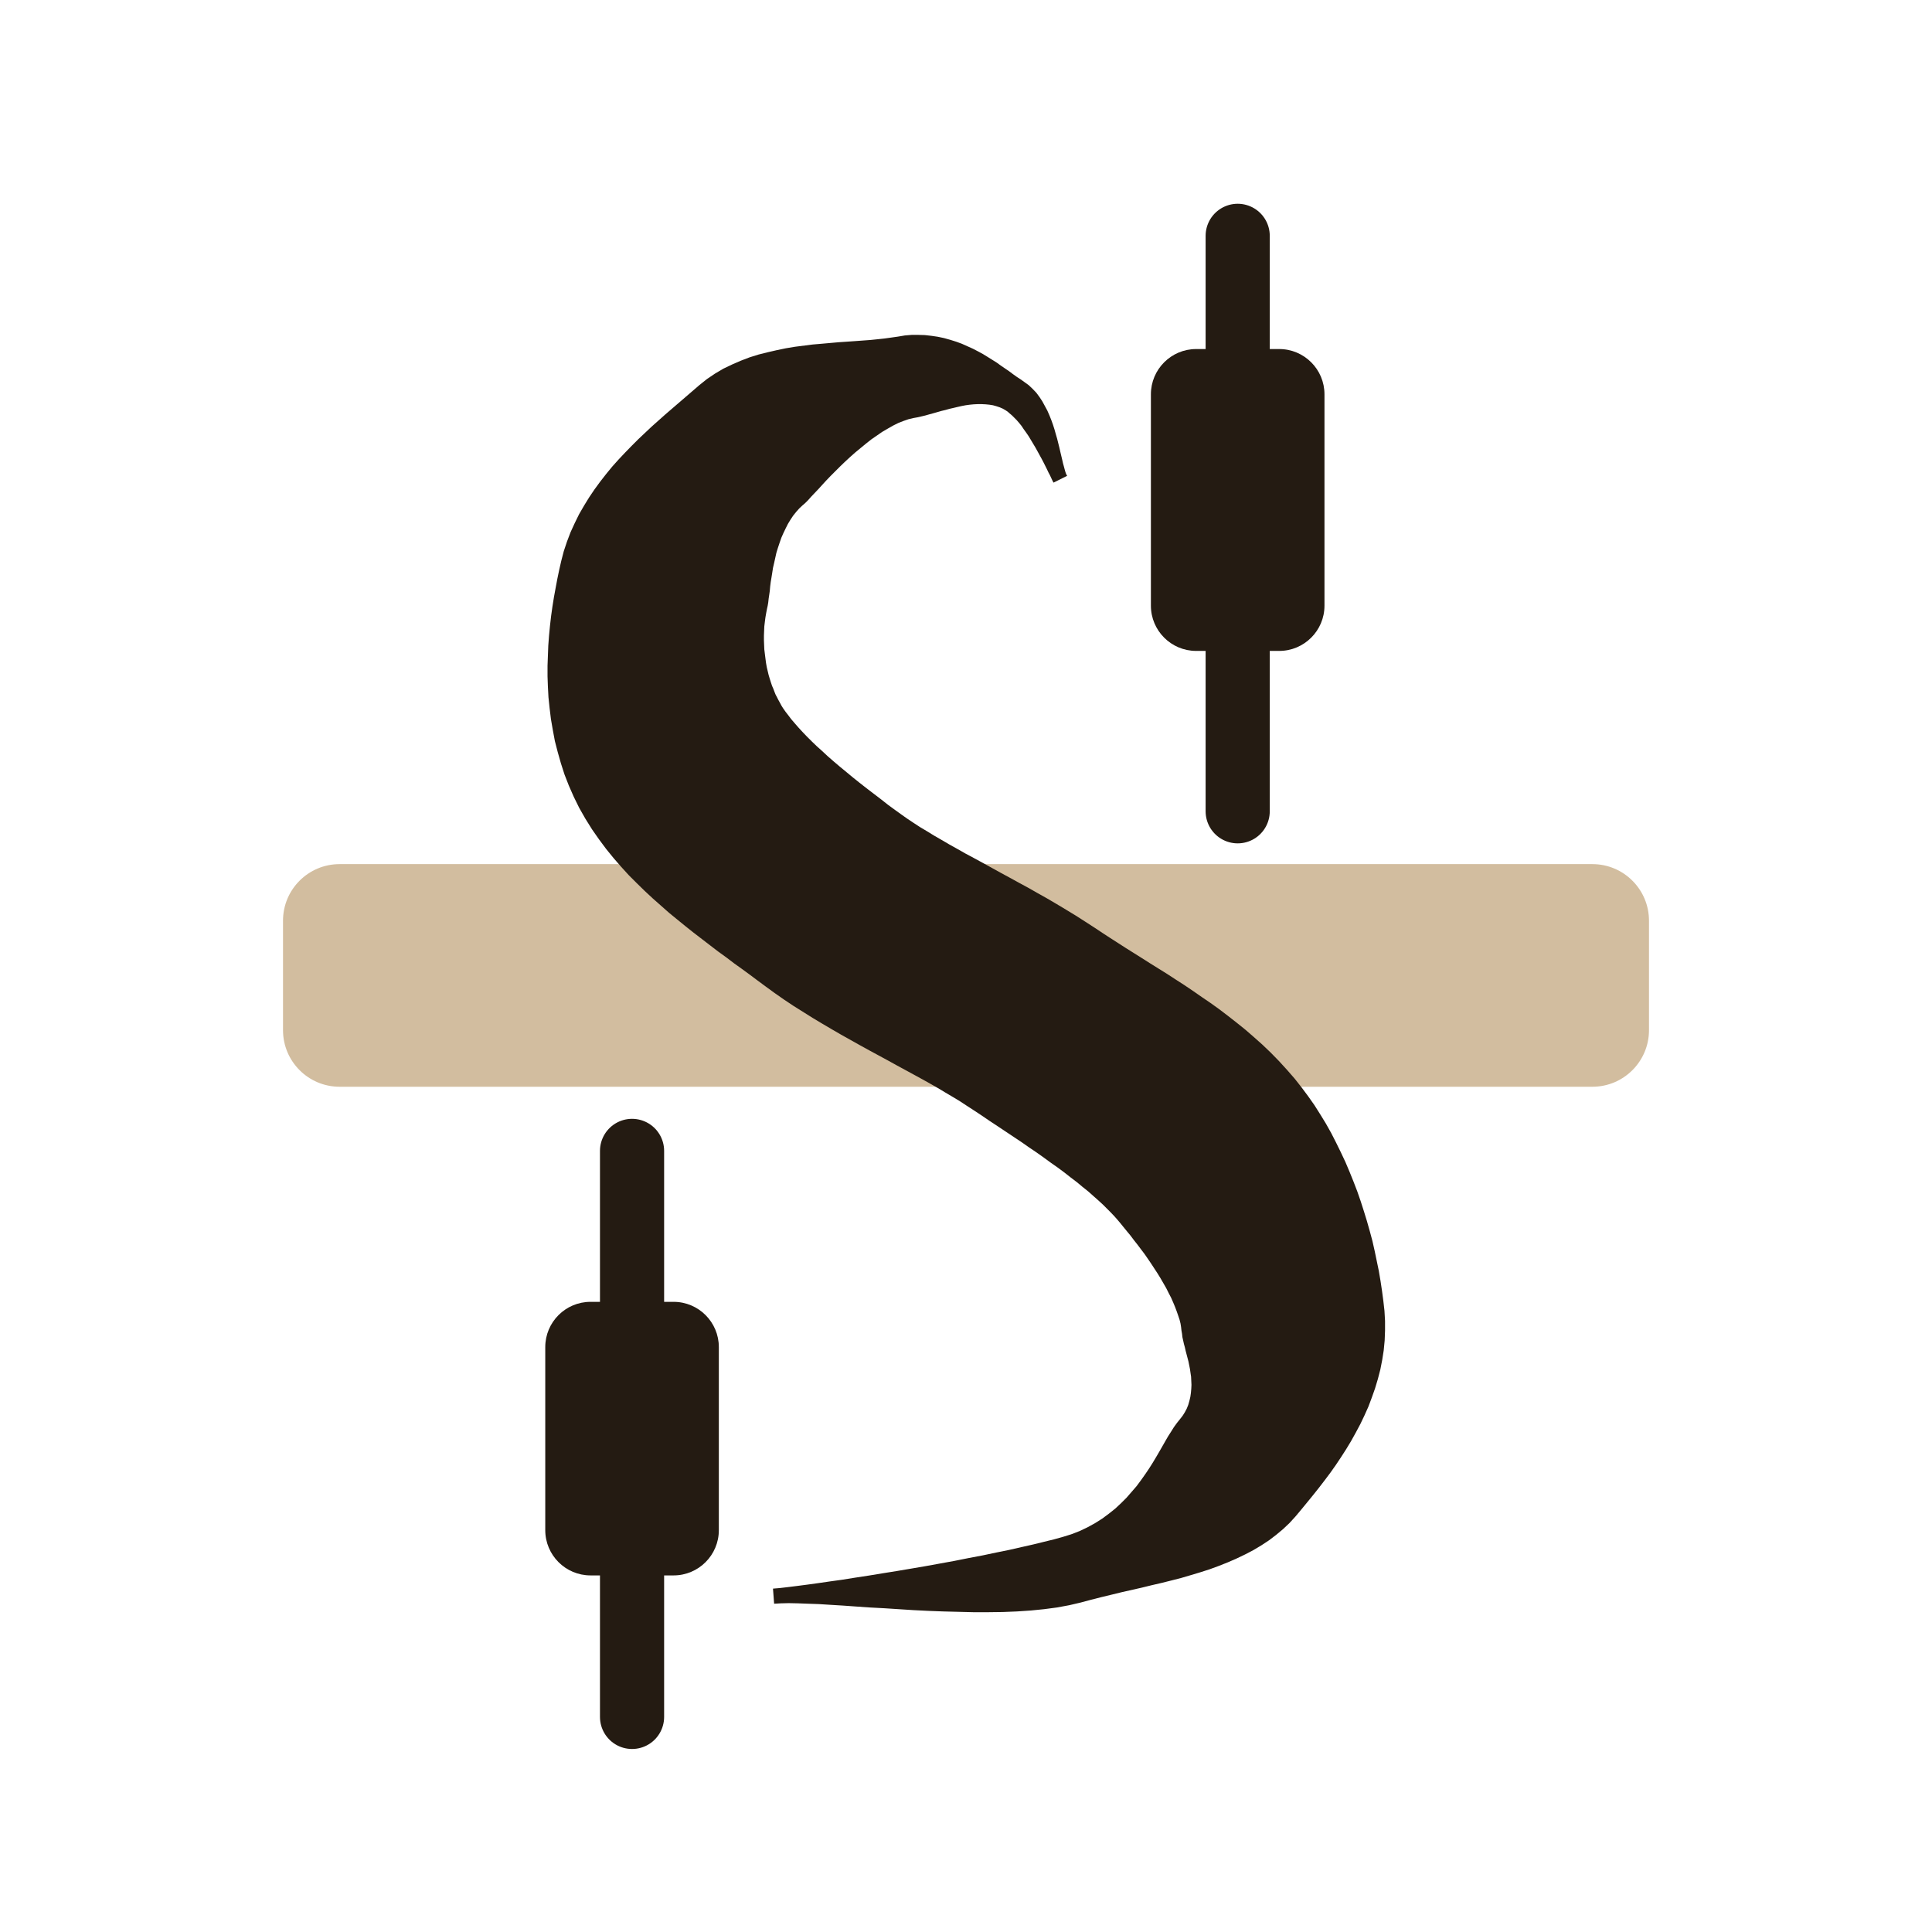
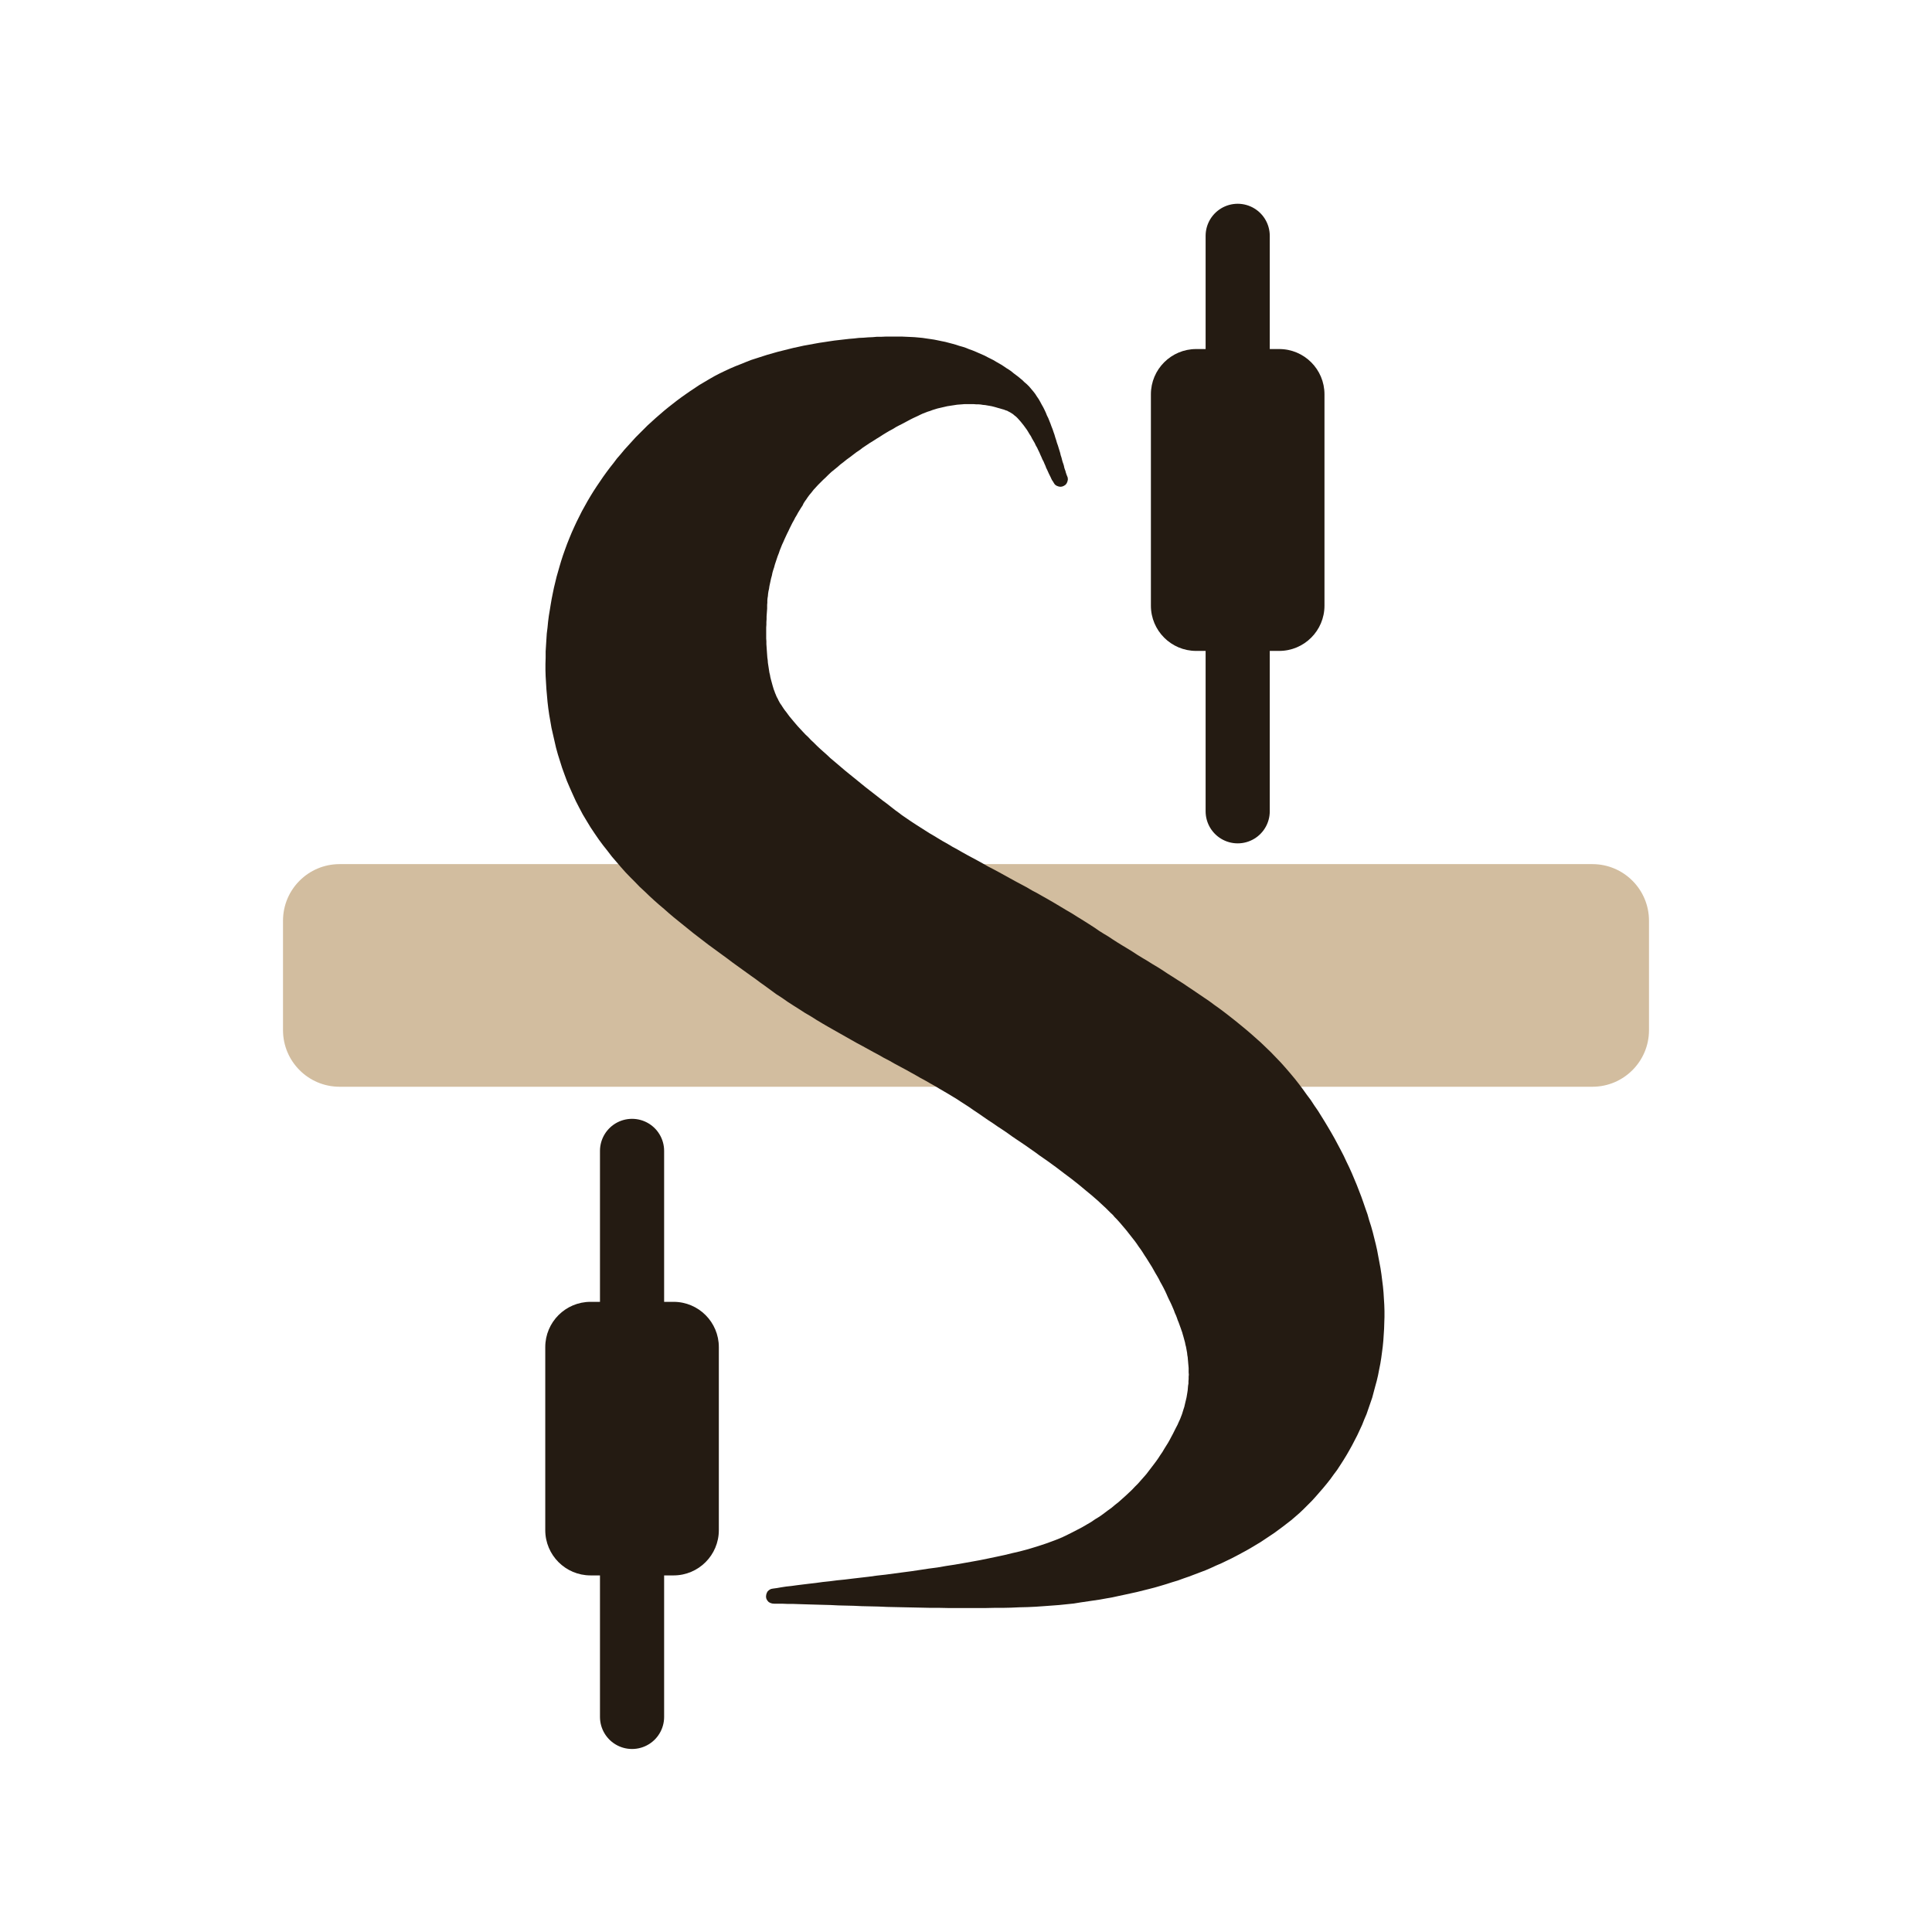
<svg xmlns="http://www.w3.org/2000/svg" viewBox="0 0 1024 1024" width="1024" height="1024">
  <rect x="150" y="458" width="724" height="118" rx="30" fill="#8A5205" fill-opacity="0.38" />
  <path d="M656 125V430M335 610V910" stroke="#241B12" stroke-width="34" stroke-linecap="round" />
  <rect x="610" y="185" width="92" height="160" rx="24" fill="#241B12" />
  <rect x="289" y="690" width="92" height="145" rx="24" fill="#241B12" />
-   <path d="M565.6 252.2L565.1 251.3L564.7 250.2L564.3 248.8L563.9 247.3L563.4 245.5L563.0 243.7L562.5 241.6L562.0 239.5L561.5 237.3L560.9 234.9L560.3 232.5L559.6 230.1L558.9 227.6L558.1 225.1L557.2 222.6L556.2 220.1L555.1 217.6L553.8 215.2L552.5 212.8L551.0 210.5L549.3 208.2L547.4 206.2L545.3 204.2L543.1 202.6L541.0 201.1L539.0 199.8L536.9 198.3L534.9 196.8L532.7 195.3L530.5 193.8L528.3 192.2L525.9 190.7L523.5 189.2L520.9 187.6L518.3 186.2L515.6 184.8L512.7 183.5L509.8 182.2L506.8 181.1L503.6 180.1L500.4 179.2L497.1 178.5L493.7 178.0L490.2 177.6L486.7 177.5L483.2 177.5L479.6 177.8L476.0 178.4L472.5 178.9L468.9 179.4L465.2 179.8L461.3 180.2L457.2 180.5L453.1 180.8L448.8 181.1L444.4 181.4L439.9 181.8L435.4 182.2L430.7 182.6L426.0 183.2L421.3 183.8L416.5 184.6L411.7 185.6L406.9 186.7L402.1 187.9L397.3 189.4L392.6 191.2L388.0 193.2L383.4 195.4L379.0 198.0L374.7 200.9L370.7 204.1L367.1 207.2L363.5 210.3L359.9 213.4L356.3 216.5L352.7 219.6L349.1 222.8L345.4 226.1L341.9 229.4L338.3 232.8L334.8 236.3L331.3 239.9L327.9 243.5L324.5 247.3L321.3 251.2L318.1 255.3L315.1 259.4L312.2 263.7L309.5 268.1L306.9 272.6L304.6 277.3L302.4 282.1L300.5 287.1L298.8 292.2L297.5 297.2L296.4 302.0L295.4 306.8L294.5 311.6L293.6 316.5L292.8 321.5L292.1 326.5L291.5 331.7L291.0 336.9L290.6 342.2L290.4 347.5L290.2 352.9L290.2 358.4L290.4 364.0L290.7 369.6L291.3 375.3L292.0 381.1L293.0 386.9L294.1 392.8L295.6 398.6L297.3 404.6L299.2 410.5L301.5 416.4L304.1 422.3L307.0 428.2L310.3 434.0L313.8 439.6L317.5 444.9L321.3 450.0L325.2 454.8L329.2 459.4L333.3 463.9L337.5 468.1L341.7 472.2L346.0 476.2L350.3 480.0L354.6 483.8L359.0 487.4L363.3 490.9L367.7 494.4L372.0 497.7L376.3 501.0L380.6 504.3L384.9 507.4L389.1 510.6L393.3 513.6L397.4 516.6L401.4 519.6L405.6 522.7L410.4 526.2L415.4 529.7L420.5 533.1L425.6 536.3L430.7 539.5L435.7 542.5L440.8 545.5L445.8 548.4L450.8 551.2L455.8 554.0L460.7 556.7L465.5 559.3L470.3 561.9L475.0 564.5L479.6 567.0L484.2 569.5L488.6 571.9L492.9 574.3L497.1 576.7L501.1 579.1L505.0 581.4L508.8 583.7L512.3 586.0L516.0 588.4L520.1 591.1L524.5 594.1L528.9 597.0L533.1 599.8L537.3 602.6L541.5 605.4L545.5 608.2L549.5 610.9L553.3 613.6L557.0 616.3L560.7 618.9L564.2 621.5L567.5 624.1L570.8 626.6L573.8 629.1L576.8 631.5L579.5 633.9L582.1 636.2L584.5 638.4L586.7 640.6L588.7 642.6L590.6 644.6L592.2 646.4L593.8 648.3L595.5 650.4L597.3 652.6L599.2 654.9L601.0 657.3L602.9 659.7L604.7 662.1L606.6 664.6L608.4 667.2L610.1 669.7L611.8 672.3L613.5 674.9L615.1 677.5L616.6 680.1L618.1 682.7L619.4 685.3L620.7 687.8L621.8 690.3L622.8 692.7L623.7 695.1L624.5 697.4L625.2 699.5L625.7 701.5L626.0 703.4L626.2 705.2L626.5 706.9L626.7 708.7L627.1 710.5L627.5 712.3L628.0 714.1L628.4 715.9L628.9 717.8L629.4 719.7L629.9 721.6L630.3 723.6L630.7 725.6L631.0 727.7L631.3 729.7L631.4 731.9L631.5 734.0L631.4 736.1L631.2 738.3L630.9 740.4L630.4 742.5L629.8 744.6L629.0 746.6L628.0 748.5L626.8 750.4L625.4 752.2L623.8 754.2L622.2 756.4L620.7 758.8L619.1 761.3L617.6 763.9L616.0 766.7L614.4 769.5L612.7 772.4L610.9 775.4L609.0 778.4L606.9 781.5L604.7 784.6L602.4 787.7L599.8 790.7L597.1 793.8L594.2 796.7L591.1 799.6L587.7 802.3L584.2 804.9L580.4 807.3L576.4 809.5L572.2 811.5L567.8 813.2L563.3 814.6L558.6 815.9L553.3 817.2L547.6 818.6L541.4 820.0L534.8 821.5L527.9 822.9L520.8 824.4L513.4 825.8L505.9 827.3L498.2 828.7L490.5 830.1L482.9 831.4L475.2 832.7L467.7 833.9L460.4 835.1L453.2 836.2L446.3 837.3L439.8 838.2L433.6 839.1L427.8 839.9L422.4 840.6L417.6 841.2L413.3 841.7L409.7 842.0L410.3 850.0L413.9 849.8L418.1 849.7L422.9 849.8L428.2 850.0L434.0 850.2L440.3 850.6L446.9 851.0L453.9 851.5L461.1 852.0L468.6 852.4L476.3 852.9L484.1 853.4L492.1 853.8L500.0 854.1L508.0 854.3L515.9 854.5L523.8 854.5L531.5 854.4L539.0 854.1L546.4 853.6L553.4 852.9L560.2 852.0L566.7 850.8L572.7 849.4L578.3 847.9L583.8 846.5L589.2 845.2L594.5 843.9L599.8 842.7L605.1 841.5L610.4 840.2L615.6 839.0L620.8 837.7L625.9 836.4L631.0 834.9L636.0 833.4L641.0 831.8L645.9 830.0L650.7 828.1L655.3 826.1L659.9 823.9L664.3 821.6L668.5 819.1L672.6 816.4L676.4 813.5L680.0 810.5L683.4 807.3L686.6 803.8L689.7 800.1L692.9 796.2L696.0 792.4L699.1 788.5L702.1 784.6L705.1 780.6L708.0 776.5L710.8 772.3L713.5 768.1L716.1 763.8L718.6 759.3L721.0 754.8L723.2 750.2L725.3 745.5L727.1 740.7L728.8 735.9L730.3 730.9L731.6 725.9L732.6 720.8L733.4 715.7L733.9 710.5L734.1 705.3L734.1 700.1L733.8 694.8L733.2 689.5L732.5 684.2L731.7 678.9L730.8 673.6L729.7 668.3L728.6 663.0L727.4 657.7L726.0 652.5L724.5 647.2L722.9 642.0L721.2 636.7L719.4 631.5L717.4 626.3L715.3 621.1L713.1 615.9L710.7 610.8L708.2 605.7L705.6 600.6L702.8 595.6L699.8 590.7L696.7 585.8L693.4 581.1L689.9 576.4L686.2 571.7L682.1 567.0L677.8 562.3L673.5 557.9L669.0 553.6L664.5 549.6L660.0 545.7L655.4 542.0L650.8 538.4L646.2 534.9L641.6 531.6L636.9 528.4L632.3 525.2L627.7 522.1L623.2 519.2L618.6 516.2L614.1 513.4L609.6 510.6L605.2 507.8L600.9 505.1L596.6 502.4L592.4 499.7L588.2 497.0L584.2 494.4L580.0 491.6L575.2 488.5L570.2 485.3L565.1 482.2L560.1 479.2L555.0 476.2L550.0 473.4L545.1 470.6L540.1 467.9L535.2 465.2L530.4 462.6L525.7 460.0L521.0 457.4L516.4 454.9L511.9 452.5L507.5 450.0L503.2 447.6L499.1 445.2L495.1 442.9L491.2 440.5L487.5 438.3L484.0 436.0L480.7 433.8L477.6 431.6L474.4 429.3L470.7 426.6L466.9 423.6L463.1 420.7L459.3 417.8L455.6 414.9L452.1 412.1L448.6 409.2L445.2 406.4L441.9 403.6L438.8 400.9L435.8 398.1L432.9 395.5L430.2 392.9L427.6 390.3L425.3 387.9L423.1 385.5L421.1 383.2L419.3 381.1L417.8 379.1L416.4 377.3L415.2 375.6L414.3 374.2L413.6 372.9L413.0 371.8L412.4 370.7L411.8 369.5L411.1 368.2L410.5 366.7L409.9 365.1L409.2 363.5L408.6 361.7L408.0 359.8L407.4 357.8L406.9 355.7L406.4 353.6L406.0 351.3L405.7 349.0L405.4 346.6L405.1 344.2L405.0 341.8L404.9 339.3L404.9 336.9L405.0 334.4L405.1 332.0L405.4 329.5L405.7 327.2L406.1 324.9L406.5 322.8L406.9 321.0L407.2 319.2L407.4 317.3L407.7 315.3L408.0 313.2L408.2 310.9L408.5 308.5L408.9 306.1L409.3 303.6L409.7 301.0L410.3 298.4L410.9 295.7L411.5 293.0L412.3 290.4L413.2 287.7L414.1 285.1L415.2 282.6L416.4 280.1L417.6 277.7L419.0 275.4L420.4 273.3L422.0 271.3L423.6 269.5L425.3 267.9L426.8 266.6L428.3 265.1L429.9 263.3L431.7 261.4L433.7 259.3L435.7 257.1L437.9 254.7L440.2 252.3L442.7 249.8L445.2 247.3L447.8 244.8L450.5 242.3L453.2 239.9L456.1 237.5L458.9 235.2L461.8 232.9L464.7 230.9L467.6 228.9L470.5 227.2L473.3 225.6L476.1 224.2L478.9 223.1L481.5 222.2L484.0 221.6L486.2 221.2L488.4 220.7L490.5 220.2L492.6 219.6L494.8 219.0L496.9 218.4L499.0 217.8L501.1 217.3L503.2 216.7L505.4 216.2L507.5 215.7L509.7 215.2L511.8 214.8L514.0 214.5L516.1 214.3L518.2 214.2L520.3 214.2L522.4 214.3L524.4 214.5L526.3 214.8L528.1 215.3L529.9 215.9L531.5 216.6L532.9 217.4L534.1 218.2L535.1 219.1L536.3 220.1L537.5 221.3L538.8 222.6L540.1 224.1L541.4 225.7L542.6 227.5L543.9 229.3L545.2 231.2L546.4 233.2L547.6 235.2L548.8 237.2L549.9 239.2L551.0 241.2L552.1 243.2L553.1 245.1L554.0 246.9L554.9 248.7L555.7 250.4L556.5 251.9L557.2 253.4L557.8 254.7L558.4 255.8Z" fill="#241B12" />
+   <path d="M565.5 252.1L565.3 251.6L565.1 251.0L564.9 250.4L564.7 249.6L564.4 248.8L564.1 247.9L563.9 246.9L563.6 245.9L563.2 244.8L562.9 243.7L562.6 242.5L562.2 241.3L561.9 240.0L561.5 238.7L561.1 237.4L560.7 236.1L560.2 234.7L559.8 233.3L559.3 231.8L558.9 230.4L558.4 229.0L557.9 227.5L557.3 226.0L556.8 224.6L556.2 223.1L555.6 221.6L554.9 220.2L554.3 218.7L553.6 217.2L552.9 215.8L552.1 214.4L551.3 212.9L550.5 211.5L549.6 210.2L548.7 208.8L547.7 207.5L546.6 206.2L545.5 204.9L544.3 203.7L542.9 202.5L541.9 201.5L540.8 200.6L539.6 199.6L538.4 198.7L537.2 197.8L536.0 196.8L534.7 195.9L533.4 195.1L532.1 194.2L530.7 193.3L529.3 192.5L527.9 191.7L526.4 190.8L525.0 190.1L523.4 189.3L521.9 188.5L520.3 187.8L518.7 187.1L517.1 186.4L515.4 185.7L513.7 185.1L512.0 184.4L510.2 183.8L508.4 183.3L506.6 182.7L504.8 182.2L502.9 181.7L501.0 181.2L499.0 180.8L497.1 180.4L495.1 180.0L493.1 179.7L491.0 179.4L489.0 179.1L486.9 178.9L484.7 178.7L482.6 178.6L480.4 178.5L478.2 178.4L476.0 178.4L473.8 178.4L471.7 178.4L469.4 178.4L467.2 178.5L464.8 178.5L462.5 178.7L460.1 178.8L457.6 179.0L455.2 179.1L452.6 179.4L450.1 179.6L447.5 179.9L444.9 180.2L442.3 180.5L439.6 180.9L437.0 181.3L434.3 181.7L431.5 182.2L428.8 182.7L426.0 183.2L423.3 183.8L420.5 184.4L417.7 185.1L414.9 185.8L412.1 186.5L409.3 187.3L406.5 188.1L403.7 189.0L400.9 189.9L398.1 190.8L395.3 191.9L392.6 193.0L389.8 194.1L387.0 195.3L384.2 196.6L381.5 197.9L378.8 199.3L376.0 200.9L373.3 202.5L370.6 204.1L368.2 205.7L365.8 207.3L363.5 208.9L361.1 210.6L358.8 212.3L356.5 214.1L354.2 215.9L352.0 217.7L349.8 219.6L347.6 221.5L345.4 223.5L343.2 225.5L341.1 227.6L339.0 229.7L336.9 231.8L334.9 234.0L332.9 236.2L330.9 238.4L329.0 240.7L327.0 243.0L325.2 245.4L323.3 247.8L321.5 250.2L319.7 252.7L318.0 255.2L316.3 257.7L314.6 260.3L313.0 262.9L311.4 265.6L309.9 268.3L308.4 271.0L307.0 273.8L305.6 276.6L304.3 279.4L303.0 282.3L301.8 285.2L300.6 288.2L299.5 291.2L298.4 294.3L297.4 297.4L296.6 300.1L295.8 302.9L295.0 305.7L294.3 308.6L293.6 311.5L293.0 314.4L292.4 317.4L291.9 320.3L291.4 323.4L290.9 326.4L290.5 329.5L290.2 332.6L289.8 335.8L289.6 338.9L289.4 342.1L289.2 345.3L289.2 348.6L289.1 351.9L289.1 355.2L289.2 358.5L289.4 361.8L289.6 365.2L289.9 368.6L290.2 372.0L290.6 375.4L291.1 378.9L291.7 382.3L292.3 385.8L293.1 389.3L293.9 392.8L294.7 396.3L295.7 399.9L296.8 403.4L297.9 406.9L299.2 410.5L300.5 414.0L302.0 417.5L303.6 421.1L305.2 424.6L307.0 428.1L308.9 431.7L311.0 435.2L313.0 438.5L315.2 441.8L317.4 445.0L319.7 448.1L322.0 451.0L324.3 454.0L326.7 456.8L329.1 459.6L331.5 462.3L334.0 464.9L336.5 467.4L339.0 470.0L341.6 472.4L344.1 474.8L346.7 477.2L349.3 479.5L351.9 481.7L354.5 484.0L357.1 486.2L359.7 488.3L362.3 490.4L364.9 492.5L367.5 494.6L370.1 496.6L372.7 498.6L375.3 500.6L377.9 502.5L380.5 504.4L383.1 506.3L385.7 508.2L388.2 510.1L390.7 511.9L393.2 513.7L395.7 515.5L398.2 517.3L400.6 519.0L403.0 520.8L405.4 522.5L408.4 524.7L411.4 526.9L414.5 528.9L417.5 531.0L420.6 533.0L423.6 534.9L426.7 536.9L429.8 538.7L432.8 540.6L435.8 542.4L438.9 544.2L441.9 545.9L444.9 547.6L447.9 549.3L450.9 551.0L453.9 552.7L456.9 554.3L459.8 555.9L462.7 557.5L465.7 559.1L468.5 560.7L471.4 562.2L474.2 563.8L477.0 565.3L479.8 566.8L482.5 568.3L485.2 569.8L487.8 571.3L490.4 572.7L493.0 574.2L495.5 575.6L498.0 577.1L500.4 578.5L502.8 579.9L505.1 581.3L507.4 582.7L509.5 584.1L511.7 585.5L513.7 586.8L515.7 588.2L518.4 590.0L521.0 591.8L523.6 593.6L526.2 595.3L528.8 597.1L531.4 598.8L533.9 600.5L536.4 602.3L538.9 604.0L541.3 605.6L543.8 607.3L546.2 609.0L548.5 610.6L550.8 612.3L553.1 613.9L555.4 615.5L557.6 617.1L559.8 618.7L561.9 620.3L564.0 621.9L566.0 623.4L568.0 624.9L569.9 626.4L571.8 627.9L573.6 629.4L575.4 630.9L577.1 632.3L578.8 633.7L580.4 635.1L581.9 636.4L583.4 637.8L584.8 639.1L586.1 640.3L587.4 641.6L588.6 642.8L589.8 643.9L590.8 645.1L591.9 646.2L592.8 647.2L593.7 648.2L594.8 649.5L595.9 650.8L597.0 652.1L598.1 653.5L599.2 654.9L600.3 656.3L601.4 657.7L602.5 659.2L603.5 660.7L604.6 662.2L605.6 663.7L606.6 665.3L607.6 666.8L608.6 668.4L609.6 670.0L610.6 671.6L611.5 673.2L612.4 674.8L613.3 676.3L614.2 677.9L615.0 679.5L615.9 681.1L616.7 682.6L617.5 684.2L618.2 685.7L618.9 687.3L619.6 688.8L620.3 690.2L621.0 691.7L621.6 693.1L622.2 694.5L622.7 695.9L623.3 697.2L623.8 698.5L624.2 699.7L624.7 700.9L625.1 702.0L625.5 703.1L625.9 704.2L626.2 705.1L626.6 706.2L626.9 707.3L627.2 708.3L627.5 709.4L627.8 710.5L628.1 711.6L628.3 712.7L628.6 713.8L628.8 714.9L629.0 716.0L629.2 717.1L629.3 718.2L629.5 719.3L629.6 720.5L629.7 721.6L629.8 722.8L629.9 723.9L630.0 725.1L630.0 726.2L630.0 727.4L630.1 728.6L630.0 729.7L630.0 730.9L629.9 732.1L629.9 733.3L629.7 734.5L629.6 735.7L629.5 736.9L629.3 738.2L629.1 739.4L628.9 740.6L628.6 741.9L628.3 743.1L628.0 744.4L627.7 745.7L627.3 746.9L626.9 748.2L626.5 749.5L626.0 750.8L625.5 752.1L624.8 753.6L624.1 755.2L623.3 756.7L622.5 758.3L621.7 759.9L620.9 761.4L620.0 763.1L619.1 764.7L618.1 766.3L617.1 767.9L616.1 769.6L615.0 771.2L613.9 772.9L612.7 774.6L611.5 776.2L610.2 777.9L608.9 779.6L607.6 781.3L606.2 782.9L604.7 784.6L603.2 786.3L601.6 787.9L600.0 789.6L598.3 791.2L596.6 792.8L594.8 794.4L592.9 796.1L591.0 797.6L589.1 799.2L587.0 800.7L584.9 802.3L582.8 803.8L580.5 805.2L578.3 806.7L575.9 808.1L573.5 809.5L571.0 810.8L568.5 812.1L565.9 813.4L563.2 814.7L560.6 815.8L557.7 816.9L554.7 818.0L551.4 819.1L547.9 820.2L544.2 821.3L540.4 822.3L536.5 823.2L532.4 824.2L528.2 825.1L523.9 826.0L519.5 826.9L515.1 827.7L510.6 828.5L506.0 829.3L501.4 830.0L496.8 830.8L492.2 831.4L487.6 832.1L482.9 832.8L478.3 833.4L473.8 834.0L469.3 834.6L464.8 835.1L460.4 835.7L456.1 836.2L451.8 836.7L447.7 837.2L443.7 837.6L439.8 838.1L436.0 838.5L432.4 839.0L428.9 839.4L425.6 839.8L422.4 840.2L419.5 840.6L416.7 840.9L414.1 841.3L411.8 841.7L409.6 842.0L408.6 842.2L407.7 842.7L406.9 843.4L406.4 844.3L406.1 845.3L406.0 846.4L406.2 847.4L406.7 848.3L407.4 849.1L408.3 849.6L409.3 849.9L410.4 850.0L412.4 850.0L414.7 850.0L417.2 850.1L420.0 850.1L422.9 850.2L426.1 850.3L429.4 850.4L432.9 850.5L436.5 850.6L440.3 850.7L444.2 850.9L448.3 851.0L452.5 851.1L456.7 851.3L461.1 851.4L465.6 851.5L470.1 851.7L474.7 851.8L479.4 851.9L484.1 852.0L488.8 852.1L493.5 852.2L498.3 852.2L503.1 852.3L507.8 852.3L512.6 852.3L517.3 852.3L522.0 852.3L526.7 852.2L531.2 852.2L535.8 852.1L540.3 851.9L544.6 851.8L548.9 851.6L553.2 851.3L557.3 851.0L561.3 850.7L565.2 850.3L569.1 849.9L572.8 849.3L576.2 848.8L579.6 848.3L583.0 847.8L586.3 847.2L589.7 846.6L592.9 845.9L596.2 845.2L599.4 844.5L602.6 843.8L605.8 843.0L609.0 842.2L612.1 841.4L615.2 840.5L618.2 839.6L621.3 838.6L624.3 837.7L627.3 836.6L630.2 835.6L633.1 834.5L636.0 833.4L638.9 832.3L641.7 831.1L644.5 829.8L647.3 828.6L650.0 827.3L652.7 826.0L655.4 824.6L658.0 823.2L660.6 821.8L663.2 820.3L665.7 818.8L668.2 817.3L670.6 815.7L673.0 814.1L675.4 812.5L677.7 810.8L680.0 809.1L682.2 807.4L684.4 805.7L686.5 803.9L688.8 801.9L691.0 799.8L693.1 797.7L695.3 795.5L697.3 793.3L699.3 791.0L701.3 788.7L703.2 786.4L705.1 784.0L706.9 781.5L708.7 779.1L710.4 776.5L712.0 774.0L713.6 771.4L715.1 768.8L716.6 766.1L718.0 763.4L719.4 760.7L720.7 757.9L722.0 755.1L723.1 752.3L724.3 749.5L725.3 746.6L726.3 743.7L727.3 740.8L728.1 737.8L728.9 734.8L729.7 731.9L730.4 728.9L731.0 725.8L731.6 722.8L732.1 719.7L732.5 716.7L732.9 713.6L733.2 710.5L733.4 707.4L733.6 704.3L733.7 701.1L733.8 698.0L733.8 694.9L733.7 691.6L733.5 688.4L733.3 685.1L733.0 681.9L732.6 678.7L732.2 675.5L731.7 672.2L731.1 669.0L730.5 665.8L729.9 662.6L729.2 659.5L728.4 656.3L727.6 653.1L726.7 649.9L725.7 646.8L724.8 643.6L723.7 640.5L722.6 637.3L721.5 634.2L720.3 631.1L719.1 628.0L717.8 624.9L716.5 621.8L715.1 618.7L713.6 615.6L712.2 612.6L710.6 609.5L709.0 606.5L707.4 603.5L705.7 600.5L704.0 597.6L702.2 594.6L700.4 591.7L698.6 588.8L696.6 585.9L694.7 583.0L692.6 580.2L690.6 577.4L688.5 574.6L686.3 571.8L683.8 568.8L681.3 565.9L678.8 563.1L676.2 560.4L673.6 557.7L670.9 555.1L668.3 552.6L665.6 550.2L662.9 547.8L660.2 545.5L657.4 543.2L654.7 541.0L651.9 538.8L649.2 536.7L646.4 534.6L643.6 532.6L640.9 530.6L638.1 528.7L635.3 526.8L632.5 524.9L629.8 523.1L627.0 521.2L624.3 519.5L621.5 517.7L618.8 516.0L616.1 514.2L613.4 512.5L610.7 510.9L608.0 509.2L605.3 507.6L602.7 506.0L600.1 504.3L597.5 502.7L595.0 501.2L592.4 499.6L589.9 498.0L587.5 496.4L585.0 494.9L582.6 493.4L580.3 491.8L577.2 489.8L574.2 487.9L571.1 486.0L568.1 484.1L565.0 482.3L562.0 480.5L559.0 478.7L555.9 476.9L552.9 475.2L549.9 473.5L546.9 471.9L544.0 470.2L541.0 468.6L538.0 467.0L535.1 465.4L532.2 463.8L529.3 462.2L526.5 460.7L523.6 459.2L520.8 457.6L518.1 456.1L515.3 454.6L512.7 453.2L510.0 451.7L507.4 450.2L504.8 448.8L502.3 447.3L499.8 445.9L497.3 444.4L495.0 443.0L492.6 441.6L490.4 440.2L488.2 438.8L486.0 437.4L484.0 436.1L481.9 434.7L480.0 433.4L478.1 432.1L476.4 430.8L474.6 429.5L472.3 427.7L470.0 425.9L467.7 424.2L465.4 422.4L463.1 420.6L460.9 418.9L458.6 417.1L456.5 415.4L454.3 413.6L452.2 411.9L450.1 410.2L448.0 408.5L446.0 406.8L444.0 405.1L442.0 403.4L440.1 401.8L438.3 400.1L436.5 398.5L434.7 396.9L433.0 395.3L431.4 393.7L429.8 392.2L428.3 390.6L426.8 389.2L425.4 387.7L424.1 386.3L422.8 384.9L421.6 383.5L420.5 382.2L419.5 381.0L418.5 379.8L417.6 378.6L416.8 377.5L416.0 376.5L415.3 375.5L414.7 374.6L414.2 373.8L413.7 373.1L413.3 372.5L413.0 371.9L412.6 371.2L412.3 370.5L411.9 369.8L411.5 369.0L411.2 368.2L410.8 367.3L410.5 366.4L410.1 365.4L409.8 364.4L409.5 363.4L409.2 362.3L408.9 361.2L408.6 360.1L408.3 358.9L408.1 357.7L407.8 356.5L407.6 355.2L407.4 353.9L407.2 352.6L407.0 351.3L406.9 349.9L406.7 348.5L406.6 347.1L406.5 345.7L406.4 344.3L406.3 342.8L406.2 341.4L406.2 339.9L406.1 338.4L406.1 337.0L406.1 335.5L406.1 334.1L406.1 332.6L406.2 331.1L406.2 329.7L406.3 328.2L406.3 326.8L406.4 325.4L406.5 324.0L406.6 322.6L406.6 321.6L406.6 320.6L406.7 319.5L406.7 318.3L406.8 317.1L407.0 315.9L407.1 314.7L407.3 313.4L407.6 312.1L407.8 310.7L408.1 309.3L408.4 307.9L408.7 306.5L409.1 305.1L409.4 303.6L409.8 302.2L410.3 300.7L410.7 299.2L411.2 297.7L411.7 296.2L412.2 294.7L412.8 293.2L413.3 291.7L413.9 290.2L414.5 288.7L415.2 287.2L415.8 285.8L416.5 284.3L417.2 282.8L417.9 281.4L418.6 279.9L419.3 278.5L420.0 277.1L420.8 275.7L421.5 274.3L422.3 273.0L423.0 271.7L423.8 270.4L424.6 269.1L425.4 267.9L425.9 266.8L426.6 265.7L427.4 264.6L428.2 263.4L429.1 262.2L430.2 260.9L431.2 259.6L432.4 258.3L433.6 257.0L434.9 255.7L436.3 254.3L437.7 253.0L439.1 251.6L440.6 250.2L442.2 248.9L443.8 247.6L445.4 246.2L447.1 244.9L448.7 243.6L450.5 242.3L452.2 241.0L453.9 239.7L455.7 238.5L457.4 237.2L459.2 236.0L461.0 234.8L462.8 233.7L464.5 232.6L466.3 231.5L468.0 230.4L469.8 229.3L471.5 228.3L473.2 227.4L474.8 226.4L476.5 225.5L478.1 224.7L479.6 223.9L481.1 223.1L482.6 222.3L484.0 221.6L485.3 221.0L486.6 220.4L487.8 219.8L489.1 219.2L490.4 218.7L491.7 218.2L493.0 217.8L494.3 217.3L495.6 216.9L496.9 216.5L498.2 216.2L499.5 215.9L500.8 215.6L502.1 215.3L503.4 215.1L504.7 214.9L506.0 214.7L507.3 214.5L508.6 214.4L509.9 214.3L511.1 214.2L512.4 214.2L513.7 214.2L514.9 214.2L516.1 214.2L517.4 214.3L518.6 214.3L519.8 214.4L521.0 214.6L522.2 214.7L523.3 214.9L524.5 215.1L525.6 215.3L526.8 215.6L527.9 215.9L528.9 216.2L530.0 216.5L531.0 216.8L532.1 217.1L533.1 217.5L533.8 217.7L534.5 218.1L535.3 218.5L536.1 219.0L536.9 219.5L537.7 220.2L538.6 220.9L539.4 221.7L540.2 222.6L541.0 223.5L541.8 224.5L542.6 225.5L543.4 226.6L544.2 227.7L544.9 228.8L545.6 230.0L546.4 231.2L547.0 232.4L547.7 233.6L548.4 234.8L549.0 236.1L549.7 237.3L550.3 238.6L550.9 239.8L551.4 241.0L552.0 242.3L552.5 243.5L553.1 244.6L553.6 245.8L554.1 246.9L554.5 248.0L555.0 249.0L555.5 250.1L555.9 251.0L556.4 252.0L556.8 252.8L557.2 253.7L557.6 254.5L558.1 255.2L558.5 255.9L559.1 256.8L559.9 257.4L560.9 257.8L561.9 258.0L562.9 257.9L563.9 257.5L564.8 256.9L565.4 256.1L565.8 255.1L566.0 254.1L565.9 253.1Z" fill="#241B12" />
</svg>
